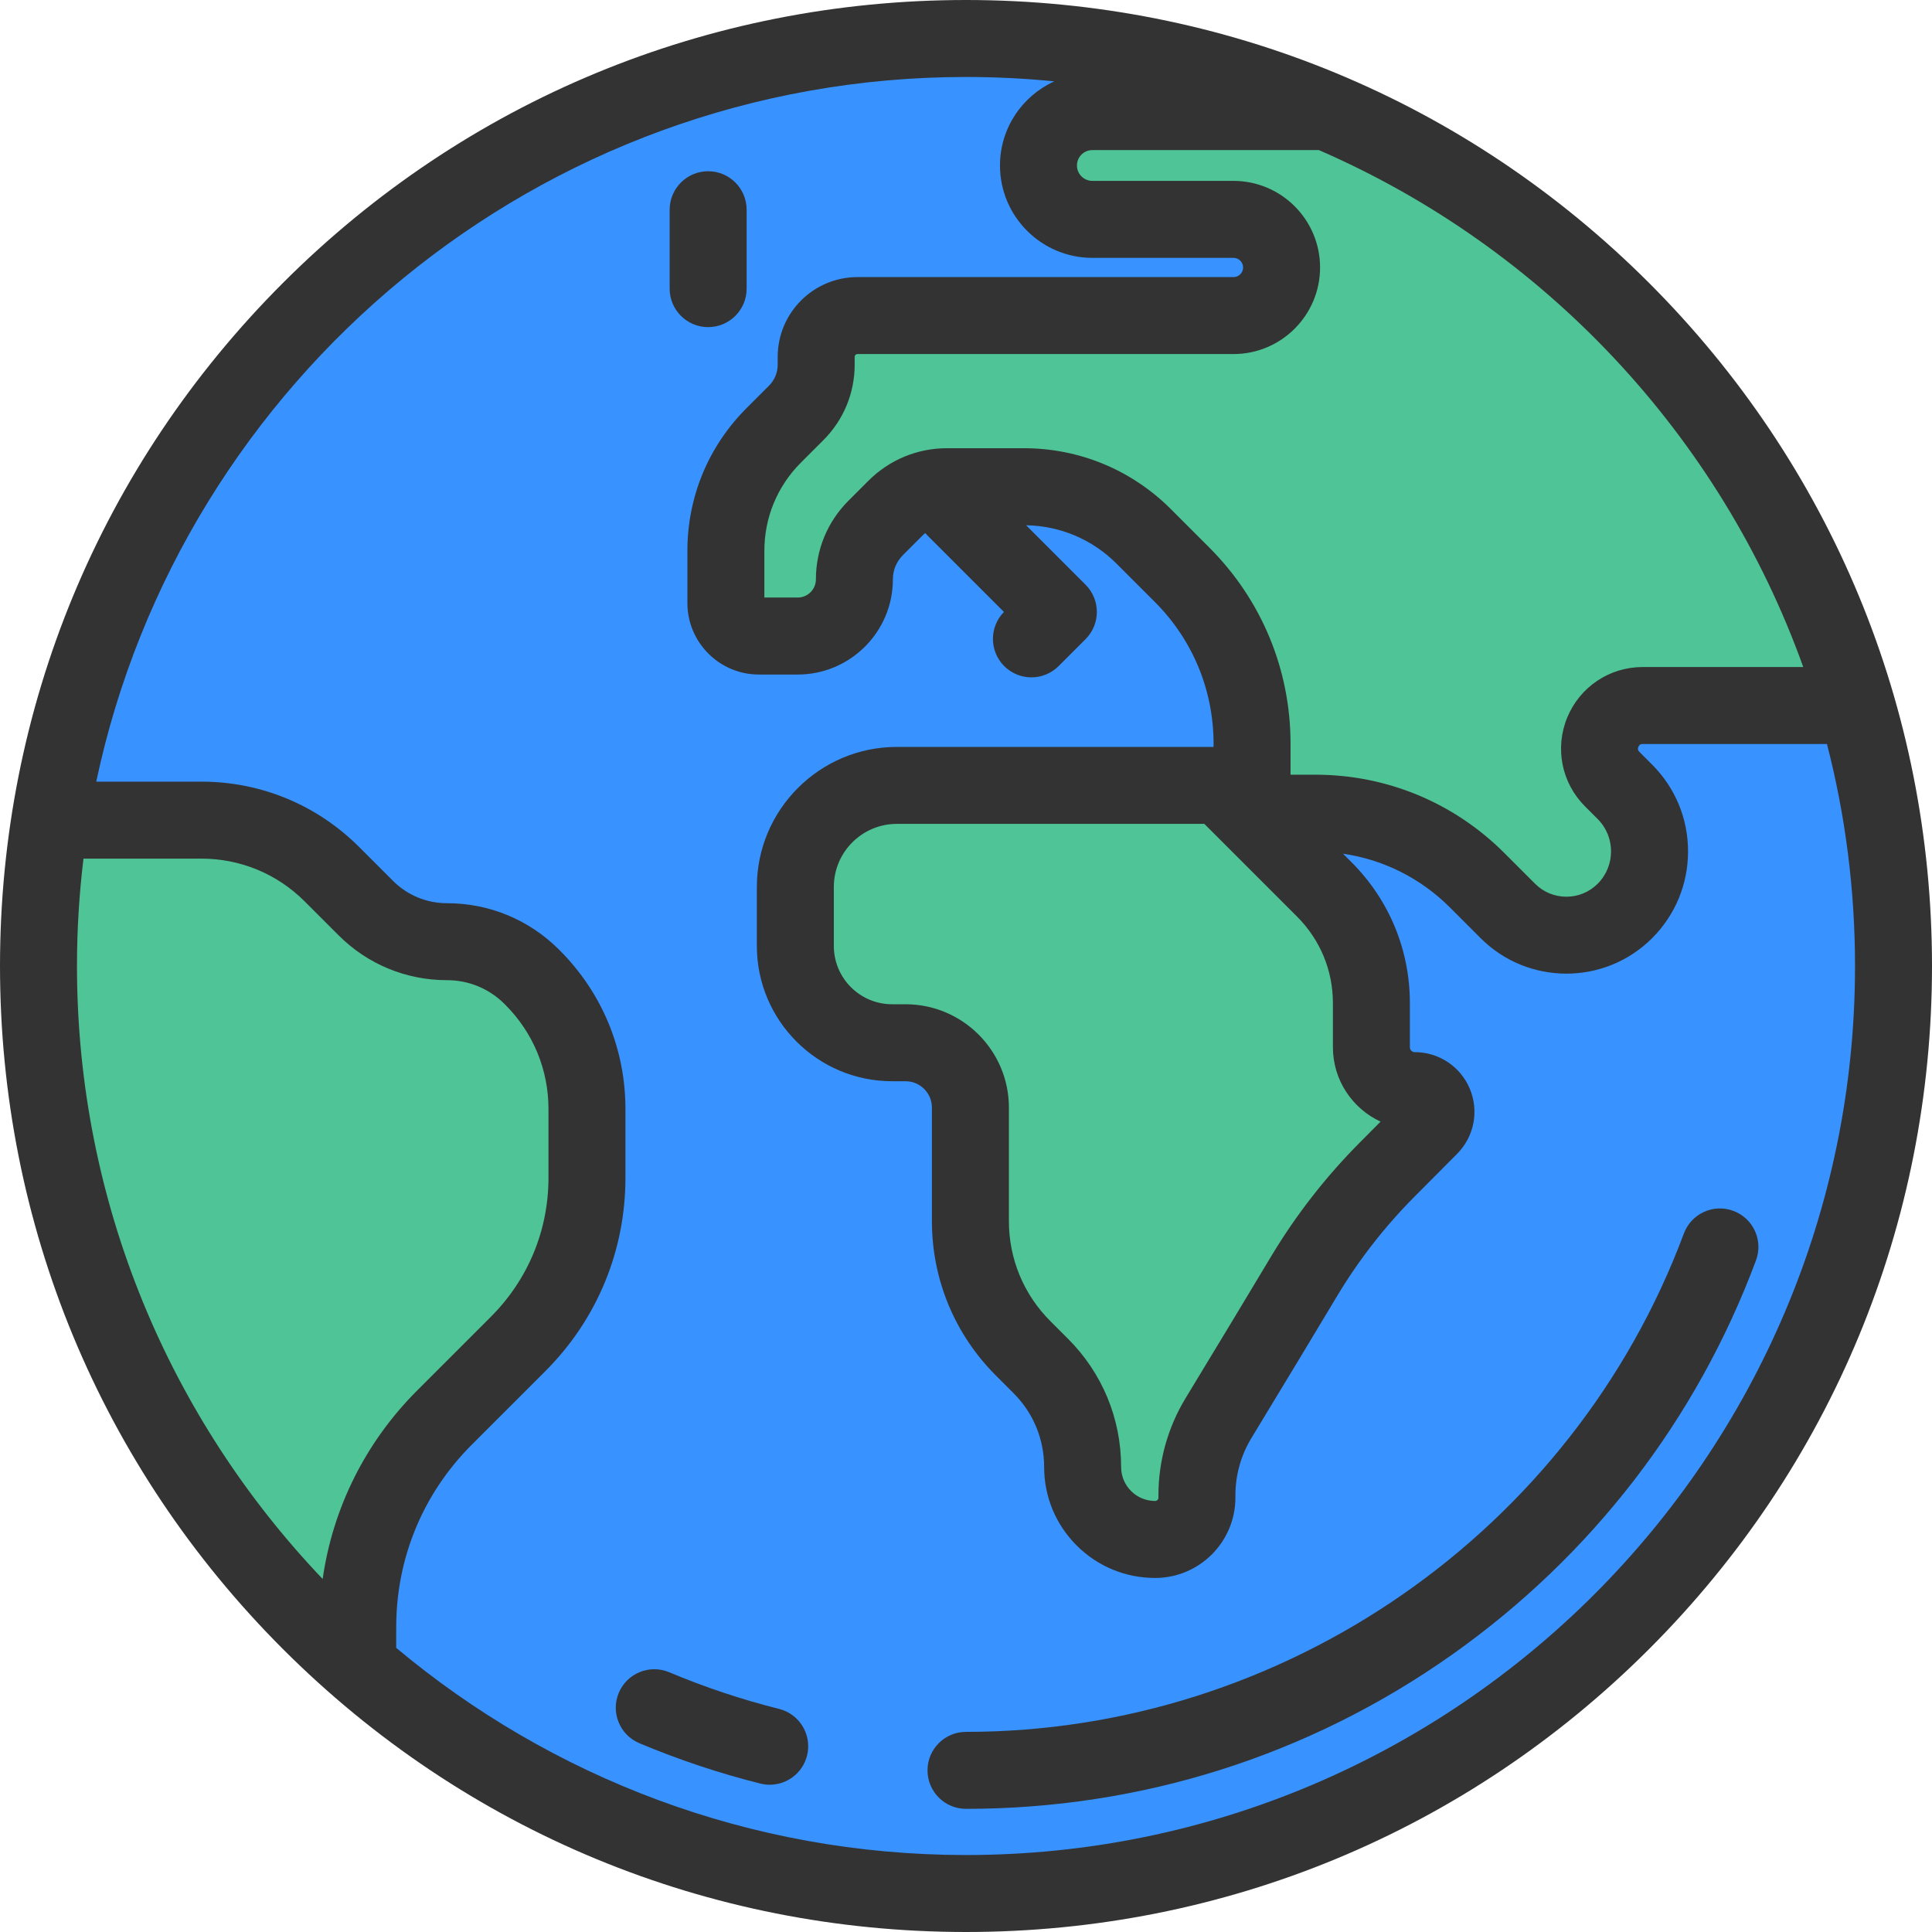
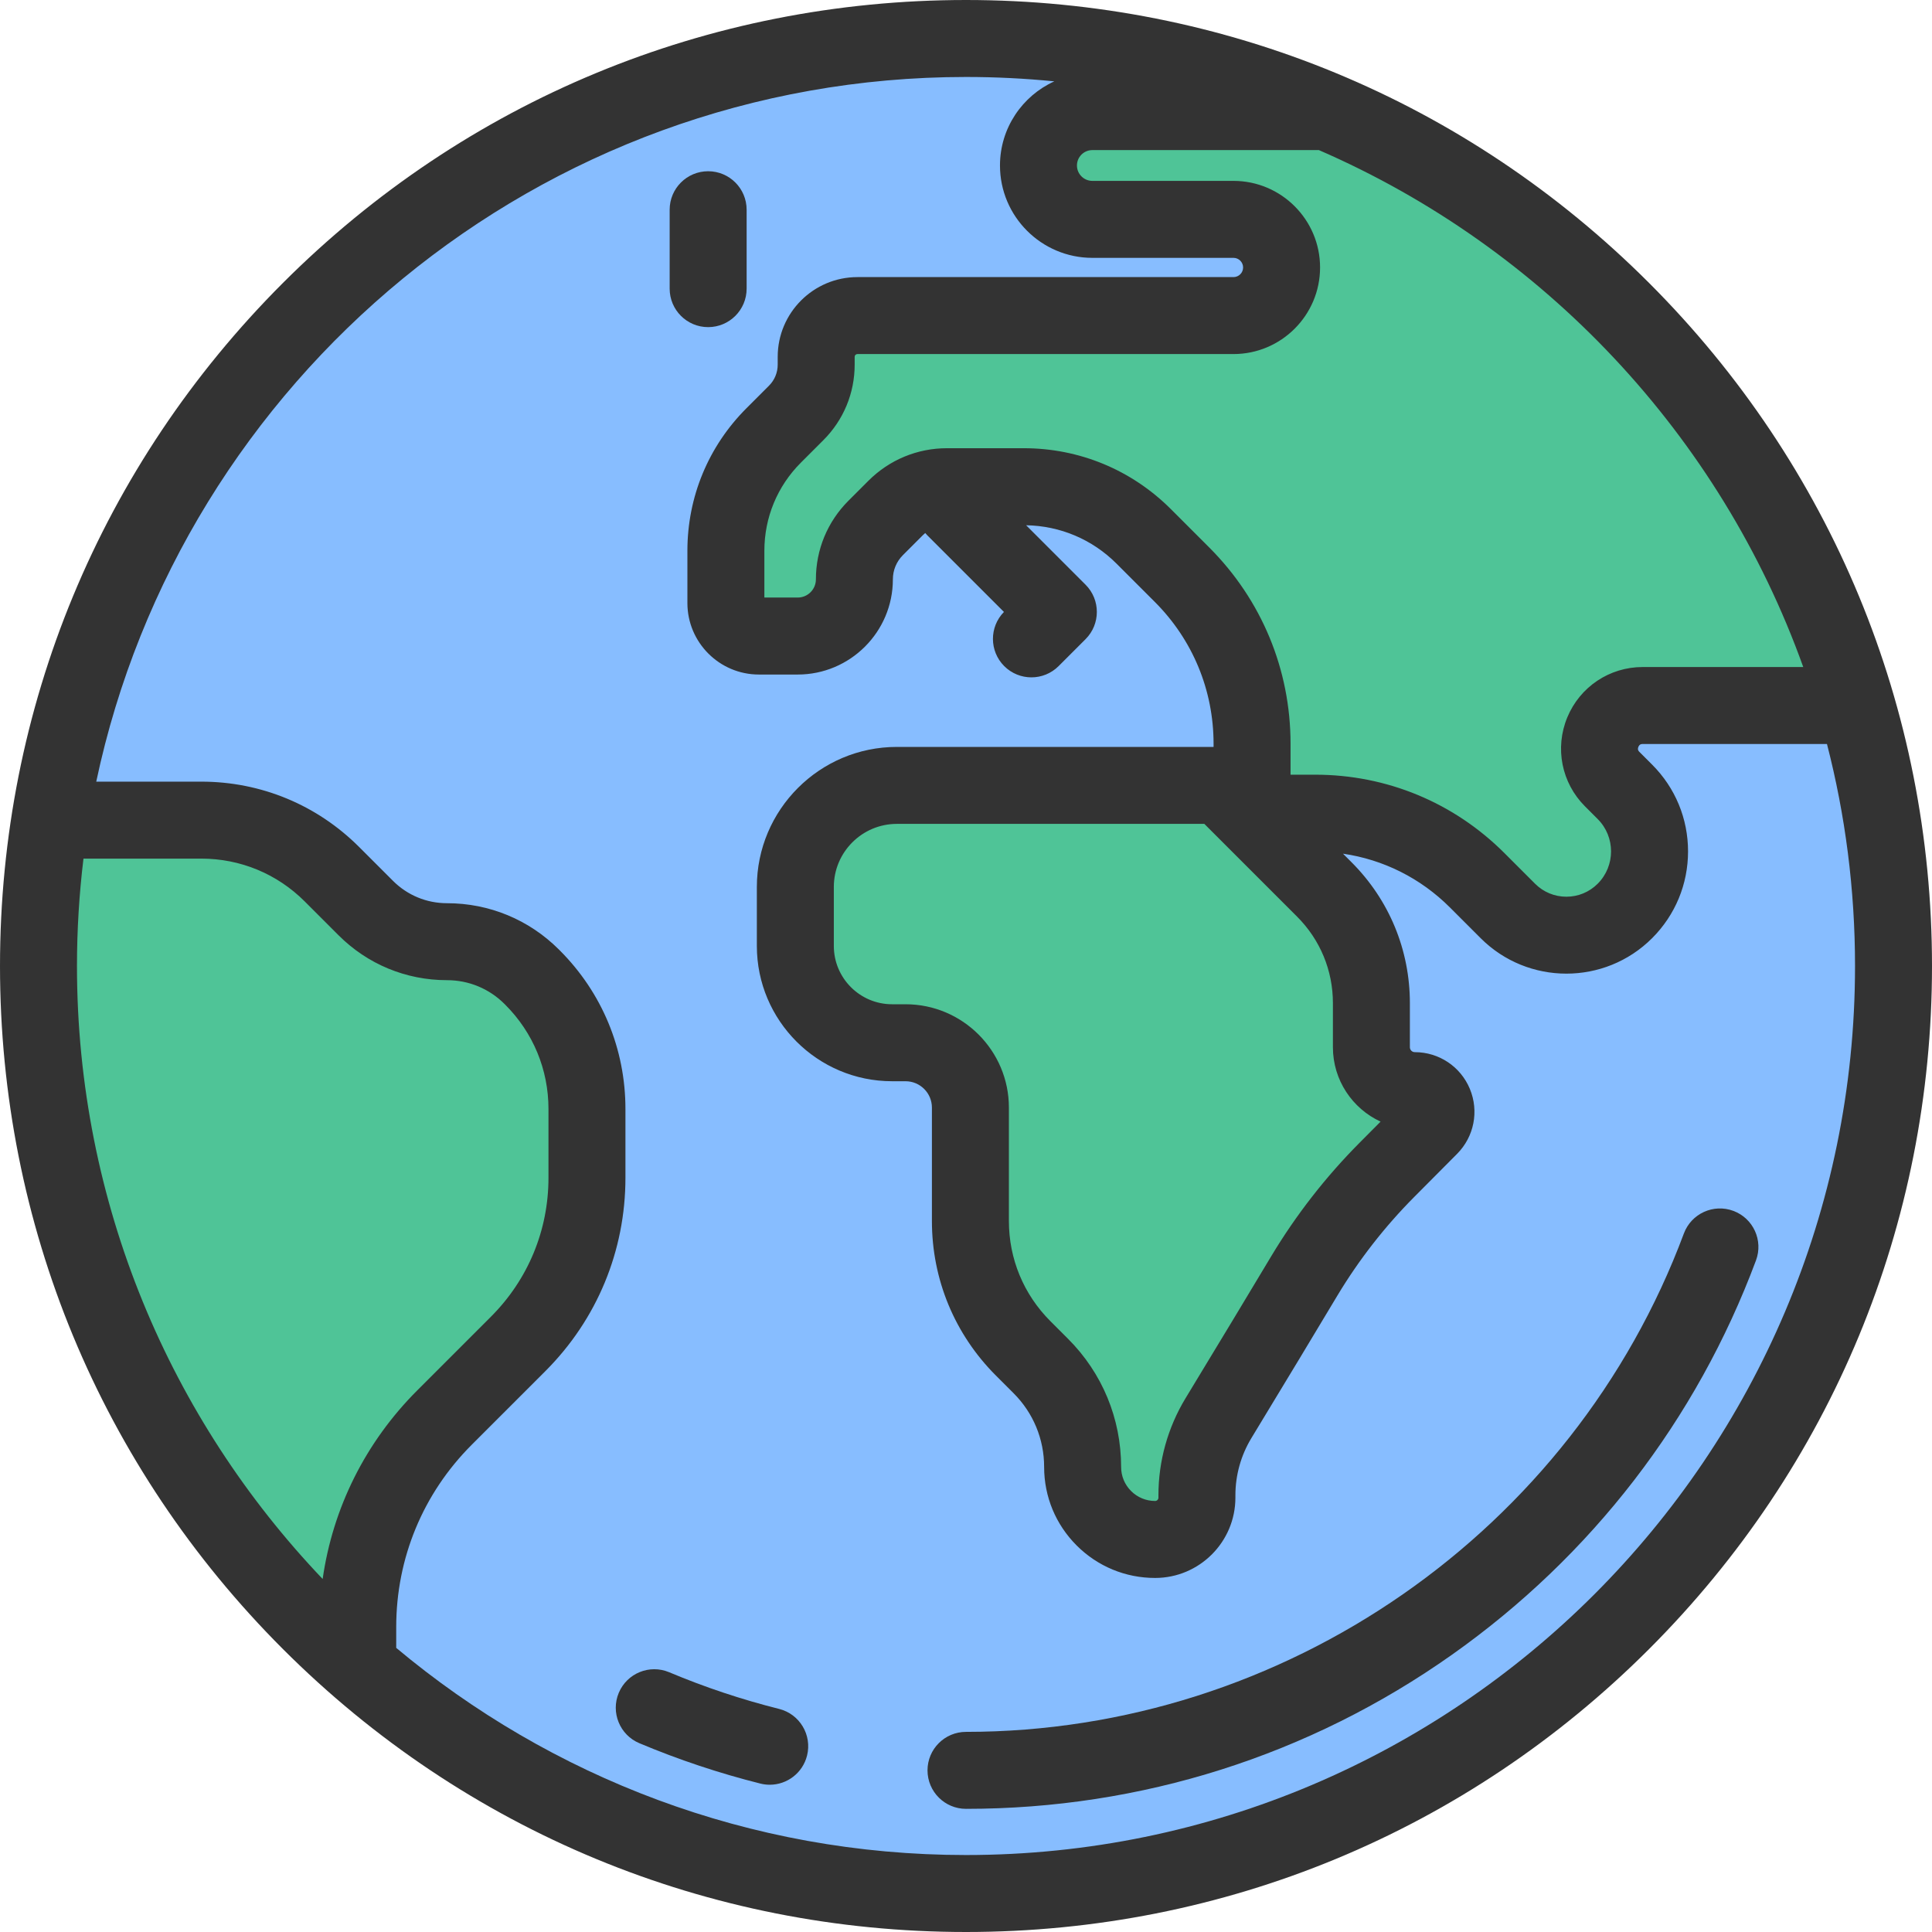
<svg xmlns="http://www.w3.org/2000/svg" version="1.1" id="Layer_1" x="0px" y="0px" viewBox="0 0 502 502" style="enable-background:new 0 0 502 502;" xml:space="preserve">
  <g>
    <g>
-       <circle style="fill:#3892ff;" cx="251" cy="251" r="241" />
+       <circle style="fill:#87bdff;" cx="251" cy="251" r="241" />
      <path style="fill:#4FC497;" d="M329,348l-12.409,20.502c-3.657,6.042-5.59,12.97-5.59,20.032v0.615    c0,5.994-4.857,10.853-10.851,10.856l0,0c-10.407,0.005-18.846-8.43-18.846-18.836l0,0c0-9.839-3.908-19.275-10.865-26.232    l-4.591-4.591c-8.773-8.773-13.701-20.672-13.701-33.078v-29.475c0-9.307-7.545-16.851-16.851-16.851H231.8    c-13.885,0-25.142-11.256-25.142-25.142v-15.343c0-14.572,11.813-26.384,26.384-26.384h84.028l27.028,27.028    c7.836,7.836,12.238,18.463,12.238,29.544v11.464c0,6.226,5.047,11.273,11.273,11.273l0,0c4.891,0,7.348,5.907,3.9,9.375    l-11.148,11.214c-8.226,8.274-15.422,17.512-21.433,27.512L329,348z" />
      <path style="fill:#4FC497;" d="M283.829,57H320.5c6.904,0,12.5,5.596,12.5,12.5l0,0c0,6.904-5.596,12.5-12.5,12.5h-50.671h-47.043    c-5.917,0-10.713,4.797-10.713,10.713v2.028c0,4.71-1.871,9.227-5.201,12.558l-5.85,5.85    c-7.947,7.947-12.412,18.727-12.412,29.966v13.574c0,4.738,3.841,8.579,8.579,8.579h10.081c8.135,0,14.73-6.595,14.73-14.73l0,0    c0-5.014,1.992-9.823,5.537-13.368l5.17-5.17c3.545-3.545,8.354-5.537,13.368-5.537h19.931c11.693,0,22.907,4.645,31.176,12.913    l9.952,9.952c11.65,11.65,18.195,27.451,18.195,43.927v18.036h16.397c15.792,0,30.937,6.273,42.104,17.44l7.969,7.969    c8.395,8.395,22.007,8.395,30.402,0l0,0c8.55-8.55,8.55-22.413,0-30.963l-3.3-3.3c-7.056-7.056-2.059-19.121,7.92-19.121h26.203    H481c-0.166-0.166-0.286-2.222-0.37-5.63C459.223,110.579,409.227,56.236,344.948,29H283.83c-7.732,0-14,6.268-14,14l0,0    C269.829,50.732,276.097,57,283.829,57z" />
      <path style="fill:#4FC497;" d="M152.512,306.038v-17.886c0-12.81-5.089-25.094-14.146-34.152l-0.193-0.193    c-5.842-5.842-13.766-9.124-22.028-9.124l0,0c-7.917,0-15.51-3.145-21.108-8.743l-8.781-8.781    c-9.004-9.004-21.215-14.062-33.948-14.062H15.341l-2.787,2.787C10.881,227.349,10,239.071,10,251    c0,72.63,32.132,137.752,82.951,181.937V422.75c0-20.407,8.107-39.978,22.537-54.409l19.149-19.15    C146.082,337.747,152.512,322.224,152.512,306.038z" />
    </g>
    <g>
      <path style="fill:#333333;" d="M428.484,73.516C381.076,26.108,318.044,0,251,0S120.924,26.108,73.516,73.516S0,183.956,0,251    s26.108,130.076,73.516,177.484S183.956,502,251,502s130.076-26.108,177.484-73.516S502,318.044,502,251    S475.892,120.924,428.484,73.516z M468.546,173.317h-41.725c-8.605,0-16.294,5.137-19.587,13.087    c-3.293,7.951-1.489,17.02,4.595,23.104l3.3,3.3c4.638,4.637,4.638,12.184,0,16.821c-2.171,2.172-5.059,3.368-8.13,3.368    s-5.958-1.196-8.13-3.368l-7.969-7.969c-13.135-13.135-30.599-20.369-49.175-20.369h-6.397v-8.036    c0-19.265-7.502-37.376-21.124-50.999l-9.952-9.952c-10.216-10.216-23.799-15.843-38.247-15.843h-19.931    c-7.721,0-14.98,3.007-20.439,8.466l-5.17,5.169c-5.459,5.459-8.466,12.718-8.466,20.439c0,2.608-2.122,4.73-4.73,4.73h-8.66    v-12.154c0-8.648,3.368-16.78,9.483-22.895l5.849-5.849c5.244-5.243,8.131-12.214,8.131-19.629V92.71    c0-0.394,0.32-0.713,0.713-0.713H320.5c12.407,0,22.5-10.093,22.5-22.5S332.907,47,320.5,47h-36.671c-2.206,0-4-1.794-4-4    s1.794-4,4-4h58.868C401.051,64.338,446.971,113.079,468.546,173.317z M358.722,291.437l-5.452,5.484    c-8.784,8.835-16.493,18.73-22.913,29.41l-9.918,16.5l-12.403,20.492c-4.603,7.603-7.036,16.32-7.036,25.21v0.615    c0,0.472-0.384,0.856-0.856,0.856c-0.001,0-0.003,0-0.004,0c-2.359,0-4.578-0.918-6.247-2.586c-1.67-1.669-2.589-3.888-2.589-6.25    c0-12.58-4.899-24.407-13.794-33.303l-4.591-4.591c-6.947-6.947-10.773-16.183-10.773-26.007v-29.475    c0-14.806-12.045-26.851-26.852-26.851H231.8c-8.349,0-15.142-6.792-15.142-15.142v-15.343c0-9.034,7.35-16.384,16.384-16.384    h79.886l24.099,24.1c6.003,6.003,9.309,13.984,9.309,22.473v11.464C346.336,280.669,351.418,288.064,358.722,291.437z M20,251    c0-9.444,0.583-18.752,1.69-27.902h30.619c10.153,0,19.698,3.954,26.876,11.133l8.781,8.78    c7.527,7.527,17.534,11.672,28.179,11.672c5.65,0,10.962,2.2,14.957,6.195l0.193,0.193c7.233,7.233,11.217,16.851,11.217,27.081    v17.886c0,13.63-5.308,26.444-14.945,36.082l-19.15,19.15c-13.442,13.443-21.939,30.512-24.58,49.002    C44.303,368.799,20,312.684,20,251z M251,482c-56.288,0-107.93-20.247-148.049-53.827v-5.423c0-17.881,6.963-34.693,19.607-47.337    l19.15-19.15c13.415-13.416,20.803-31.252,20.803-50.224v-17.886c0-15.573-6.064-30.213-17.075-41.224l-0.193-0.192    c-7.772-7.772-18.106-12.053-29.099-12.053c-5.302,0-10.287-2.065-14.036-5.814l-8.781-8.781    c-10.957-10.956-25.524-16.99-41.019-16.99h-27.3C47.126,98.635,140.047,20,251,20c7.743,0,15.396,0.39,22.946,1.138    C265.63,24.912,259.829,33.289,259.829,43c0,13.234,10.766,24,24,24H320.5c1.378,0,2.5,1.122,2.5,2.5s-1.122,2.5-2.5,2.5h-97.713    c-11.421,0-20.713,9.292-20.713,20.713v2.028c0,2.072-0.807,4.021-2.273,5.486l-5.85,5.85    c-9.893,9.893-15.341,23.047-15.341,37.037v13.574c0,10.245,8.334,18.58,18.579,18.58h10.081c13.636,0,24.73-11.094,24.73-24.73    c0-2.379,0.926-4.615,2.608-6.297l5.169-5.169c0.203-0.203,0.414-0.393,0.632-0.574c0.167,0.195,0.334,0.389,0.518,0.574    l19.932,19.932c-3.833,3.911-3.813,10.186,0.068,14.068c1.953,1.953,4.512,2.929,7.071,2.929s5.119-0.976,7.071-2.929l7-7    c3.905-3.905,3.905-10.237,0-14.143l-15.45-15.45c8.875,0.156,17.197,3.677,23.489,9.97l9.953,9.952    c9.844,9.844,15.266,22.934,15.266,36.856v0.817H233.04c-20.062,0-36.384,16.322-36.384,36.384V245.8    c0,19.377,15.765,35.142,35.142,35.142h3.493c3.778,0,6.852,3.073,6.852,6.851v29.475c0,15.167,5.906,29.425,16.63,40.15    l4.591,4.591c5.118,5.118,7.937,11.923,7.937,19.161c0,7.705,3.001,14.948,8.451,20.396c5.446,5.443,12.685,8.44,20.384,8.44    c0.004,0,0.01,0,0.015,0C311.648,410,321,400.644,321,389.149v-0.614c0-5.238,1.434-10.374,4.146-14.854l12.409-20.502    c0.005-0.009,0.01-0.018,0.016-0.026l9.928-16.517c5.591-9.301,12.305-17.918,19.955-25.613l11.147-11.213    c4.428-4.455,5.731-11.08,3.319-16.879s-8.029-9.546-14.31-9.546c-0.702,0-1.273-0.571-1.273-1.273v-11.464    c0-13.832-5.386-26.835-15.167-36.616l-2.215-2.215c10.49,1.524,20.173,6.357,27.804,13.988l7.969,7.969    c6.141,6.141,14.207,9.211,22.272,9.211s16.132-3.07,22.272-9.211c6.024-6.024,9.341-14.033,9.341-22.553    c0-8.519-3.317-16.528-9.341-22.553l-3.3-3.3c-0.198-0.198-0.567-0.567-0.26-1.308s0.829-0.741,1.109-0.741h47.888    C479.468,211.761,482,231.09,482,251C482,378.374,378.374,482,251,482z" />
      <path style="fill:#333333;" d="M184,85c5.523,0,10-4.477,10-10V54.494c0-5.523-4.477-10-10-10s-10,4.477-10,10V75    C174,80.523,178.477,85,184,85z" />
      <path style="fill:#333333;" d="M450.39,314.63c-5.176-1.93-10.935,0.702-12.863,5.877C408.652,397.961,333.692,450,251,450    c-5.523,0-10,4.477-10,10s4.477,10,10,10c45.543,0,89.207-13.849,126.272-40.048c36.24-25.617,63.556-61.046,78.995-102.458    C458.196,322.319,455.565,316.56,450.39,314.63z" />
      <path style="fill:#333333;" d="M202.433,444.034c-9.714-2.436-19.321-5.642-28.554-9.526c-5.092-2.144-10.954,0.249-13.096,5.339    s0.249,10.954,5.339,13.096c10.167,4.278,20.747,7.808,31.445,10.491c0.817,0.205,1.635,0.303,2.44,0.303    c4.478,0,8.554-3.03,9.692-7.57C211.043,450.809,207.79,445.377,202.433,444.034z" />
    </g>
  </g>
</svg>
